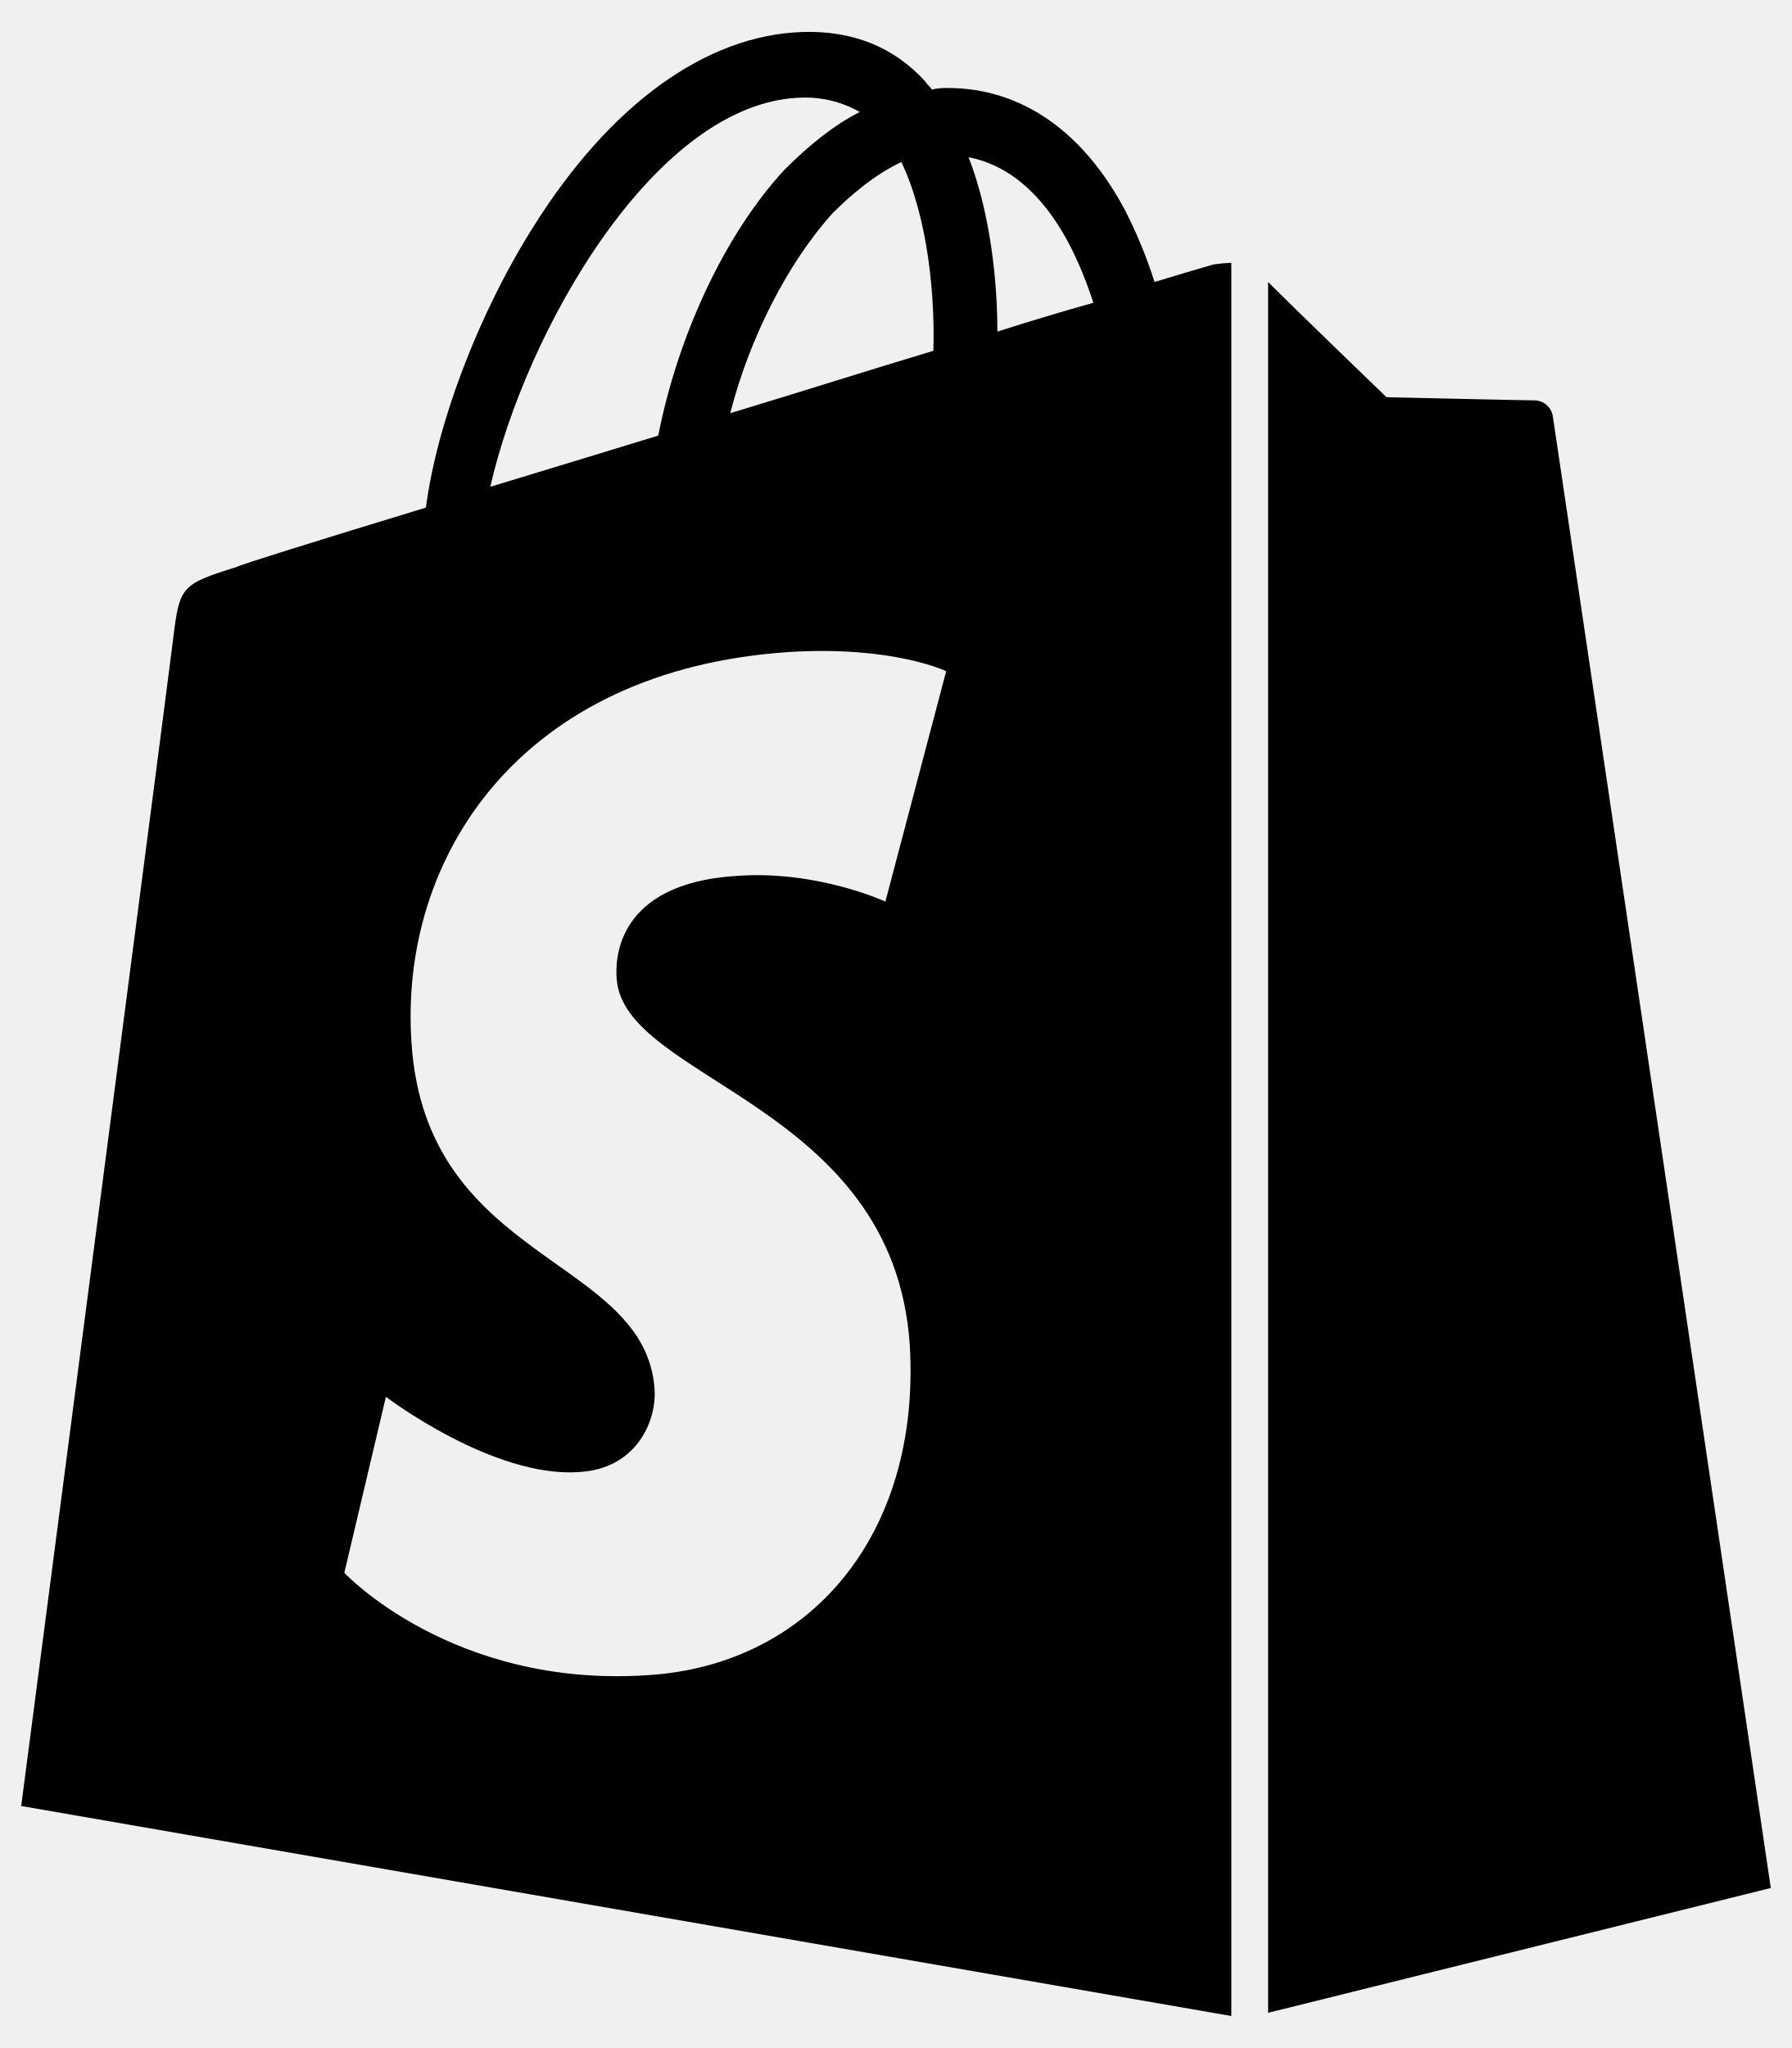
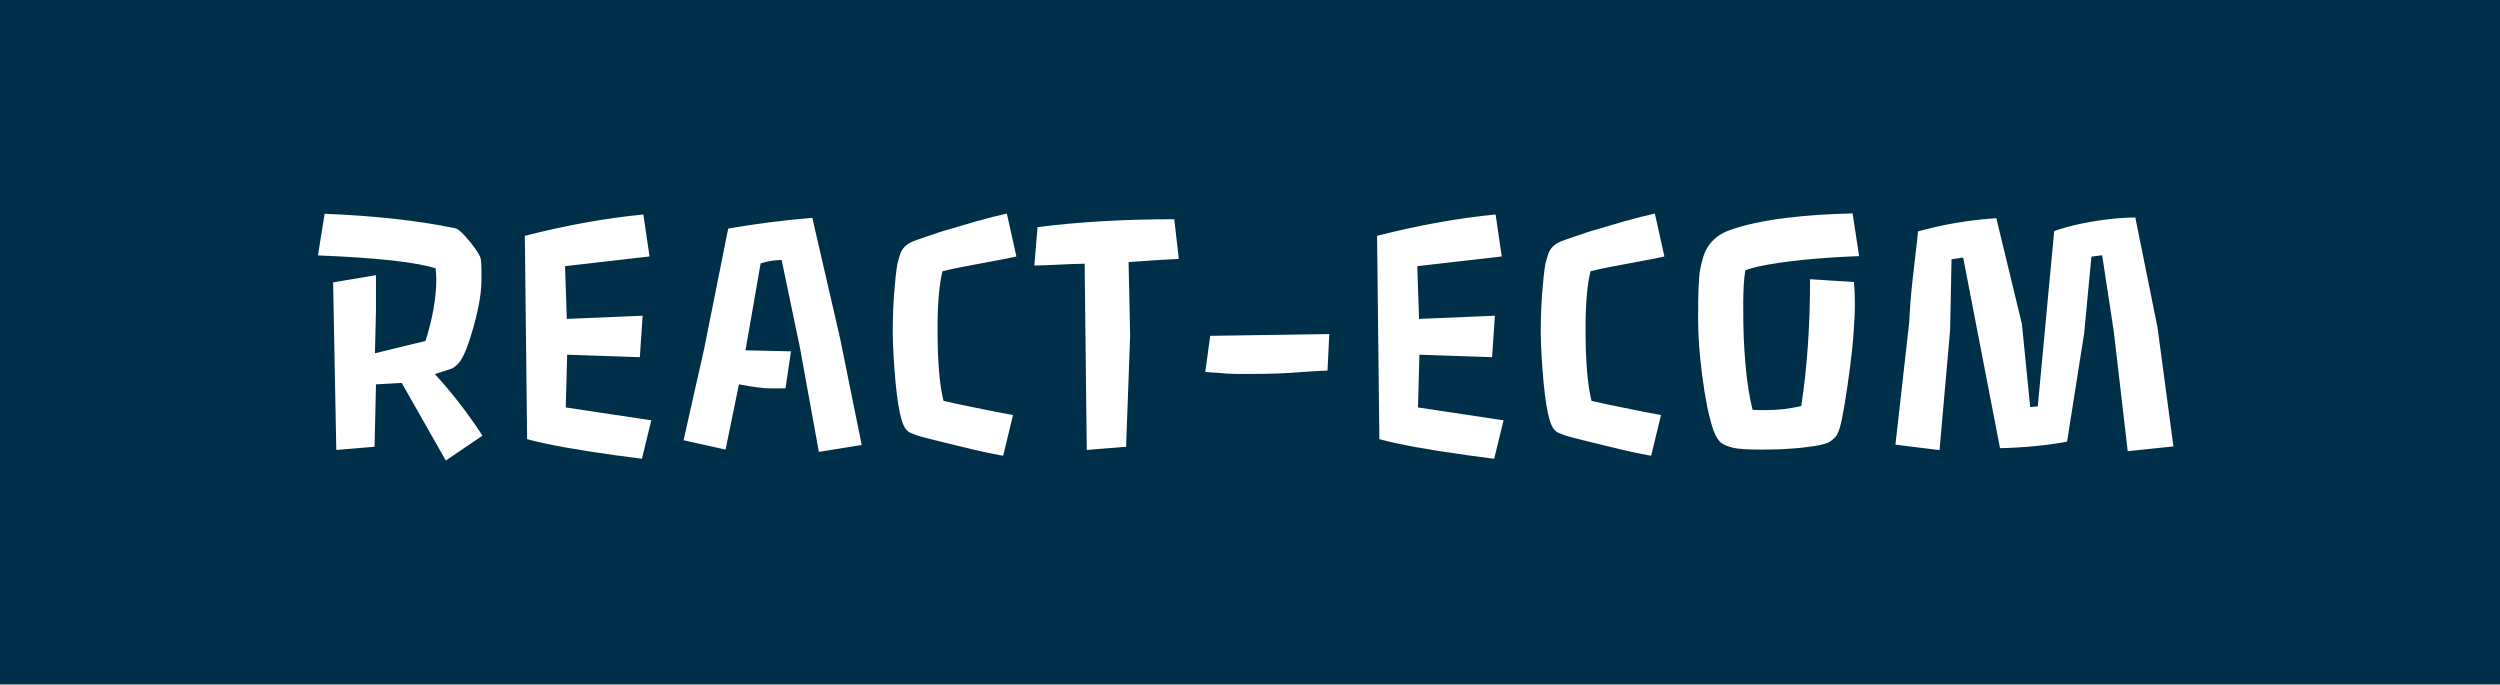
- <svg xmlns="http://www.w3.org/2000/svg" viewBox="0 0 448 512">
-   <path d="M388.3 104.1a4.7 4.7 0 0 0 -4.4-4c-2 0-37.2-.8-37.2-.8s-21.6-20.8-29.6-28.8V503.2L442.8 472S388.7 106.5 388.3 104.1zM288.7 70.5a116.7 116.7 0 0 0 -7.2-17.6C271 32.9 255.4 22 237 22a15 15 0 0 0 -4 .4c-.4-.8-1.2-1.2-1.6-2C223.4 11.6 213 7.6 200.6 8c-24 .8-48 18-67.3 48.8-13.6 21.6-24 48.8-26.8 70.1-27.6 8.4-46.8 14.4-47.2 14.8-14 4.4-14.4 4.8-16 18-1.2 10-38 291.8-38 291.8L307.9 504V65.7a41.7 41.7 0 0 0 -4.4 .4S297.9 67.7 288.7 70.5zM233.4 87.7c-16 4.8-33.6 10.4-50.8 15.6 4.8-18.8 14.4-37.6 25.6-50 4.4-4.4 10.4-9.6 17.2-12.8C232.2 54.9 233.8 74.5 233.4 87.7zM200.6 24.4A27.5 27.5 0 0 1 215 28c-6.4 3.2-12.8 8.4-18.8 14.4-15.2 16.4-26.8 42-31.6 66.5-14.4 4.4-28.8 8.8-42 12.8C131.3 83.3 163.8 25.2 200.6 24.4zM154.2 244.6c1.6 25.6 69.3 31.2 73.3 91.7 2.8 47.6-25.2 80.1-65.7 82.5-48.8 3.2-75.7-25.6-75.7-25.6l10.4-44s26.8 20.4 48.4 18.8c14-.8 19.2-12.4 18.8-20.4-2-33.6-57.2-31.6-60.8-86.9-3.2-46.4 27.2-93.3 94.5-97.7 26-1.6 39.2 4.8 39.2 4.8L221.4 225.4s-17.2-8-37.6-6.4C154.2 221 153.8 239.8 154.2 244.6zM249.4 82.9c0-12-1.6-29.2-7.2-43.6 18.4 3.6 27.2 24 31.2 36.4Q262.6 78.7 249.4 82.9z" />
+ <svg xmlns="http://www.w3.org/2000/svg" width="263" height="72" viewBox="0 0 263 72" fill="none">
+   <rect width="263" height="72" fill="#003049" />
+   <path d="M35.043 29.707L39.552 28.946V32.676L39.44 37.166L44.766 35.867C45.52 33.48 45.898 31.315 45.898 29.373C45.898 28.965 45.873 28.581 45.823 28.223C43.733 27.567 39.607 27.116 33.447 26.868L34.152 22.489C39.434 22.7 44.011 23.207 47.883 24.011C48.217 24.085 48.749 24.574 49.478 25.477C50.196 26.367 50.567 26.992 50.592 27.351C50.629 27.709 50.648 28.062 50.648 28.408V29.447C50.648 31.055 50.239 33.133 49.423 35.682C48.977 37.067 48.538 37.958 48.105 38.353C47.908 38.539 47.728 38.675 47.567 38.762L45.749 39.355C47.555 41.322 49.225 43.481 50.759 45.831L46.899 48.447L42.261 40.283L39.552 40.432L39.403 47L35.377 47.334L35.043 29.707ZM59.517 42.862L68.516 44.217L67.532 48.262L64.731 47.891C60.611 47.322 57.519 46.759 55.453 46.202L55.212 24.809C59.578 23.695 63.735 22.947 67.681 22.564L68.33 26.98L59.442 28L59.628 33.548L67.606 33.214L67.31 37.574L59.665 37.315L59.517 42.862ZM82.246 40.858H81.022C80.329 40.858 79.234 40.716 77.737 40.432L76.327 47.297L71.911 46.313L74.082 36.665L76.606 24.048C79.401 23.553 82.351 23.176 85.456 22.916L88.388 35.645L90.651 46.815L86.143 47.538L84.157 36.591L82.228 27.351C81.522 27.351 80.787 27.468 80.019 27.703L78.424 36.851L83.211 36.962L82.636 40.84C82.5 40.852 82.37 40.858 82.246 40.858ZM96.496 45.812C95.989 45.627 95.674 45.491 95.55 45.404C95.426 45.305 95.315 45.182 95.216 45.033C94.659 44.192 94.257 41.693 94.01 37.537C93.948 36.609 93.917 35.7 93.917 34.81C93.917 33.919 93.936 33.096 93.973 32.342C94.01 31.575 94.059 30.851 94.121 30.171C94.257 28.637 94.381 27.715 94.492 27.406L94.715 26.701C94.913 26.107 95.364 25.668 96.069 25.384C96.379 25.26 96.781 25.118 97.275 24.957L98.908 24.4C99.514 24.215 100.145 24.029 100.801 23.844L102.693 23.287C103.967 22.928 105.044 22.656 105.922 22.471L106.924 26.98C106.615 27.054 106.237 27.134 105.792 27.221L101.265 28.074L99.984 28.334C99.613 28.421 99.335 28.489 99.149 28.538C98.803 29.924 98.63 31.934 98.63 34.568C98.63 38.007 98.84 40.543 99.261 42.176C99.78 42.3 100.343 42.423 100.949 42.547L104.771 43.326L106.571 43.66L105.532 47.946C104.419 47.748 103.405 47.538 102.489 47.315C99.013 46.487 97.016 45.986 96.496 45.812ZM124.013 27.239C122.565 27.301 120.803 27.412 118.725 27.573L118.892 35.292L118.465 47L114.327 47.334L114.104 27.74C113.028 27.765 112.033 27.802 111.117 27.852C110.214 27.901 109.447 27.926 108.816 27.926L109.15 23.899C113.43 23.343 118.224 23.064 123.53 23.064L124.013 27.239ZM127.315 35.329L139.84 35.144L139.654 38.984C138.454 39.034 137.589 39.083 137.057 39.133C136.525 39.17 136.086 39.201 135.739 39.226C135.393 39.238 135.016 39.257 134.607 39.281C133.655 39.318 132.733 39.337 131.843 39.337C130.952 39.337 130.334 39.337 129.987 39.337C129.653 39.325 129.35 39.312 129.078 39.3C128.806 39.275 128.503 39.25 128.169 39.226C127.847 39.201 127.39 39.17 126.796 39.133L127.315 35.329ZM149.173 42.862L158.172 44.217L157.188 48.262L154.387 47.891C150.268 47.322 147.175 46.759 145.109 46.202L144.868 24.809C149.235 23.695 153.391 22.947 157.337 22.564L157.986 26.98L149.099 28L149.284 33.548L157.263 33.214L156.966 37.574L149.321 37.315L149.173 42.862ZM164.666 45.812C164.159 45.627 163.843 45.491 163.72 45.404C163.596 45.305 163.485 45.182 163.386 45.033C162.829 44.192 162.427 41.693 162.18 37.537C162.118 36.609 162.087 35.7 162.087 34.81C162.087 33.919 162.105 33.096 162.143 32.342C162.18 31.575 162.229 30.851 162.291 30.171C162.427 28.637 162.551 27.715 162.662 27.406L162.885 26.701C163.083 26.107 163.534 25.668 164.239 25.384C164.549 25.26 164.951 25.118 165.445 24.957L167.078 24.4C167.684 24.215 168.315 24.029 168.971 23.844L170.863 23.287C172.137 22.928 173.214 22.656 174.092 22.471L175.094 26.98C174.785 27.054 174.407 27.134 173.962 27.221L169.435 28.074L168.154 28.334C167.783 28.421 167.505 28.489 167.319 28.538C166.973 29.924 166.8 31.934 166.8 34.568C166.8 38.007 167.01 40.543 167.431 42.176C167.95 42.3 168.513 42.423 169.119 42.547L172.941 43.326L174.741 43.66L173.702 47.946C172.589 47.748 171.575 47.538 170.659 47.315C167.183 46.487 165.186 45.986 164.666 45.812ZM182.349 47.111C181.829 46.988 181.415 46.821 181.105 46.61C180.809 46.4 180.536 45.98 180.289 45.349C180.054 44.705 179.825 43.858 179.603 42.807C179.392 41.743 179.213 40.623 179.064 39.448C178.78 37.197 178.638 35.261 178.638 33.641C178.638 30.833 178.712 29.064 178.86 28.334C179.009 27.592 179.163 27.023 179.324 26.627C179.485 26.231 179.695 25.879 179.955 25.569C180.438 24.976 181.105 24.524 181.959 24.215C182.812 23.906 183.728 23.652 184.705 23.454C185.682 23.244 186.721 23.071 187.822 22.935C190.012 22.662 192.368 22.502 194.892 22.452L195.578 26.942C191.162 27.116 187.624 27.48 184.965 28.037C184.421 28.161 183.969 28.291 183.61 28.427C183.462 29.268 183.388 30.462 183.388 32.008C183.388 33.554 183.406 34.754 183.443 35.607C183.48 36.461 183.536 37.315 183.61 38.168C183.771 40.098 184.025 41.743 184.371 43.103C184.544 43.128 184.724 43.141 184.909 43.141C185.095 43.141 185.435 43.141 185.93 43.141C187.092 43.141 188.28 42.998 189.492 42.714C190.111 38.694 190.42 34.247 190.42 29.373L195.04 29.67C195.102 30.536 195.133 31.297 195.133 31.952C195.133 32.595 195.108 33.288 195.059 34.03C195.021 34.76 194.966 35.508 194.892 36.275C194.817 37.03 194.731 37.791 194.632 38.558C194.533 39.312 194.434 40.036 194.335 40.728C194.236 41.409 194.137 42.04 194.038 42.621L193.778 44.068C193.568 45.083 193.327 45.726 193.055 45.998C192.795 46.27 192.541 46.462 192.294 46.573C192.059 46.672 191.756 46.759 191.385 46.833C191.014 46.907 190.605 46.969 190.16 47.019C189.727 47.08 189.27 47.13 188.787 47.167C188.305 47.204 187.841 47.235 187.396 47.26C186.653 47.285 185.967 47.297 185.336 47.297C183.864 47.297 182.868 47.235 182.349 47.111ZM200.848 33.919C200.922 32.36 201.039 30.882 201.2 29.484C201.2 29.484 201.318 28.451 201.553 26.386C201.639 25.718 201.714 25.037 201.775 24.345C204.435 23.602 207.181 23.139 210.014 22.953L212.704 34.086L213.576 42.825L214.374 42.751L216.1 24.308C217.856 23.689 219.984 23.25 222.482 22.99C223.249 22.916 223.967 22.879 224.635 22.879L226.973 34.457L228.643 46.963L223.837 47.464L222.371 34.884L221.146 26.85L220.015 26.998L219.254 35.069L217.454 46.462C215.326 46.858 212.976 47.087 210.403 47.148L206.525 27.091L205.301 27.276L205.152 34.717L204.039 47.352L199.4 46.777L200.848 33.919Z" fill="white" />
</svg>
